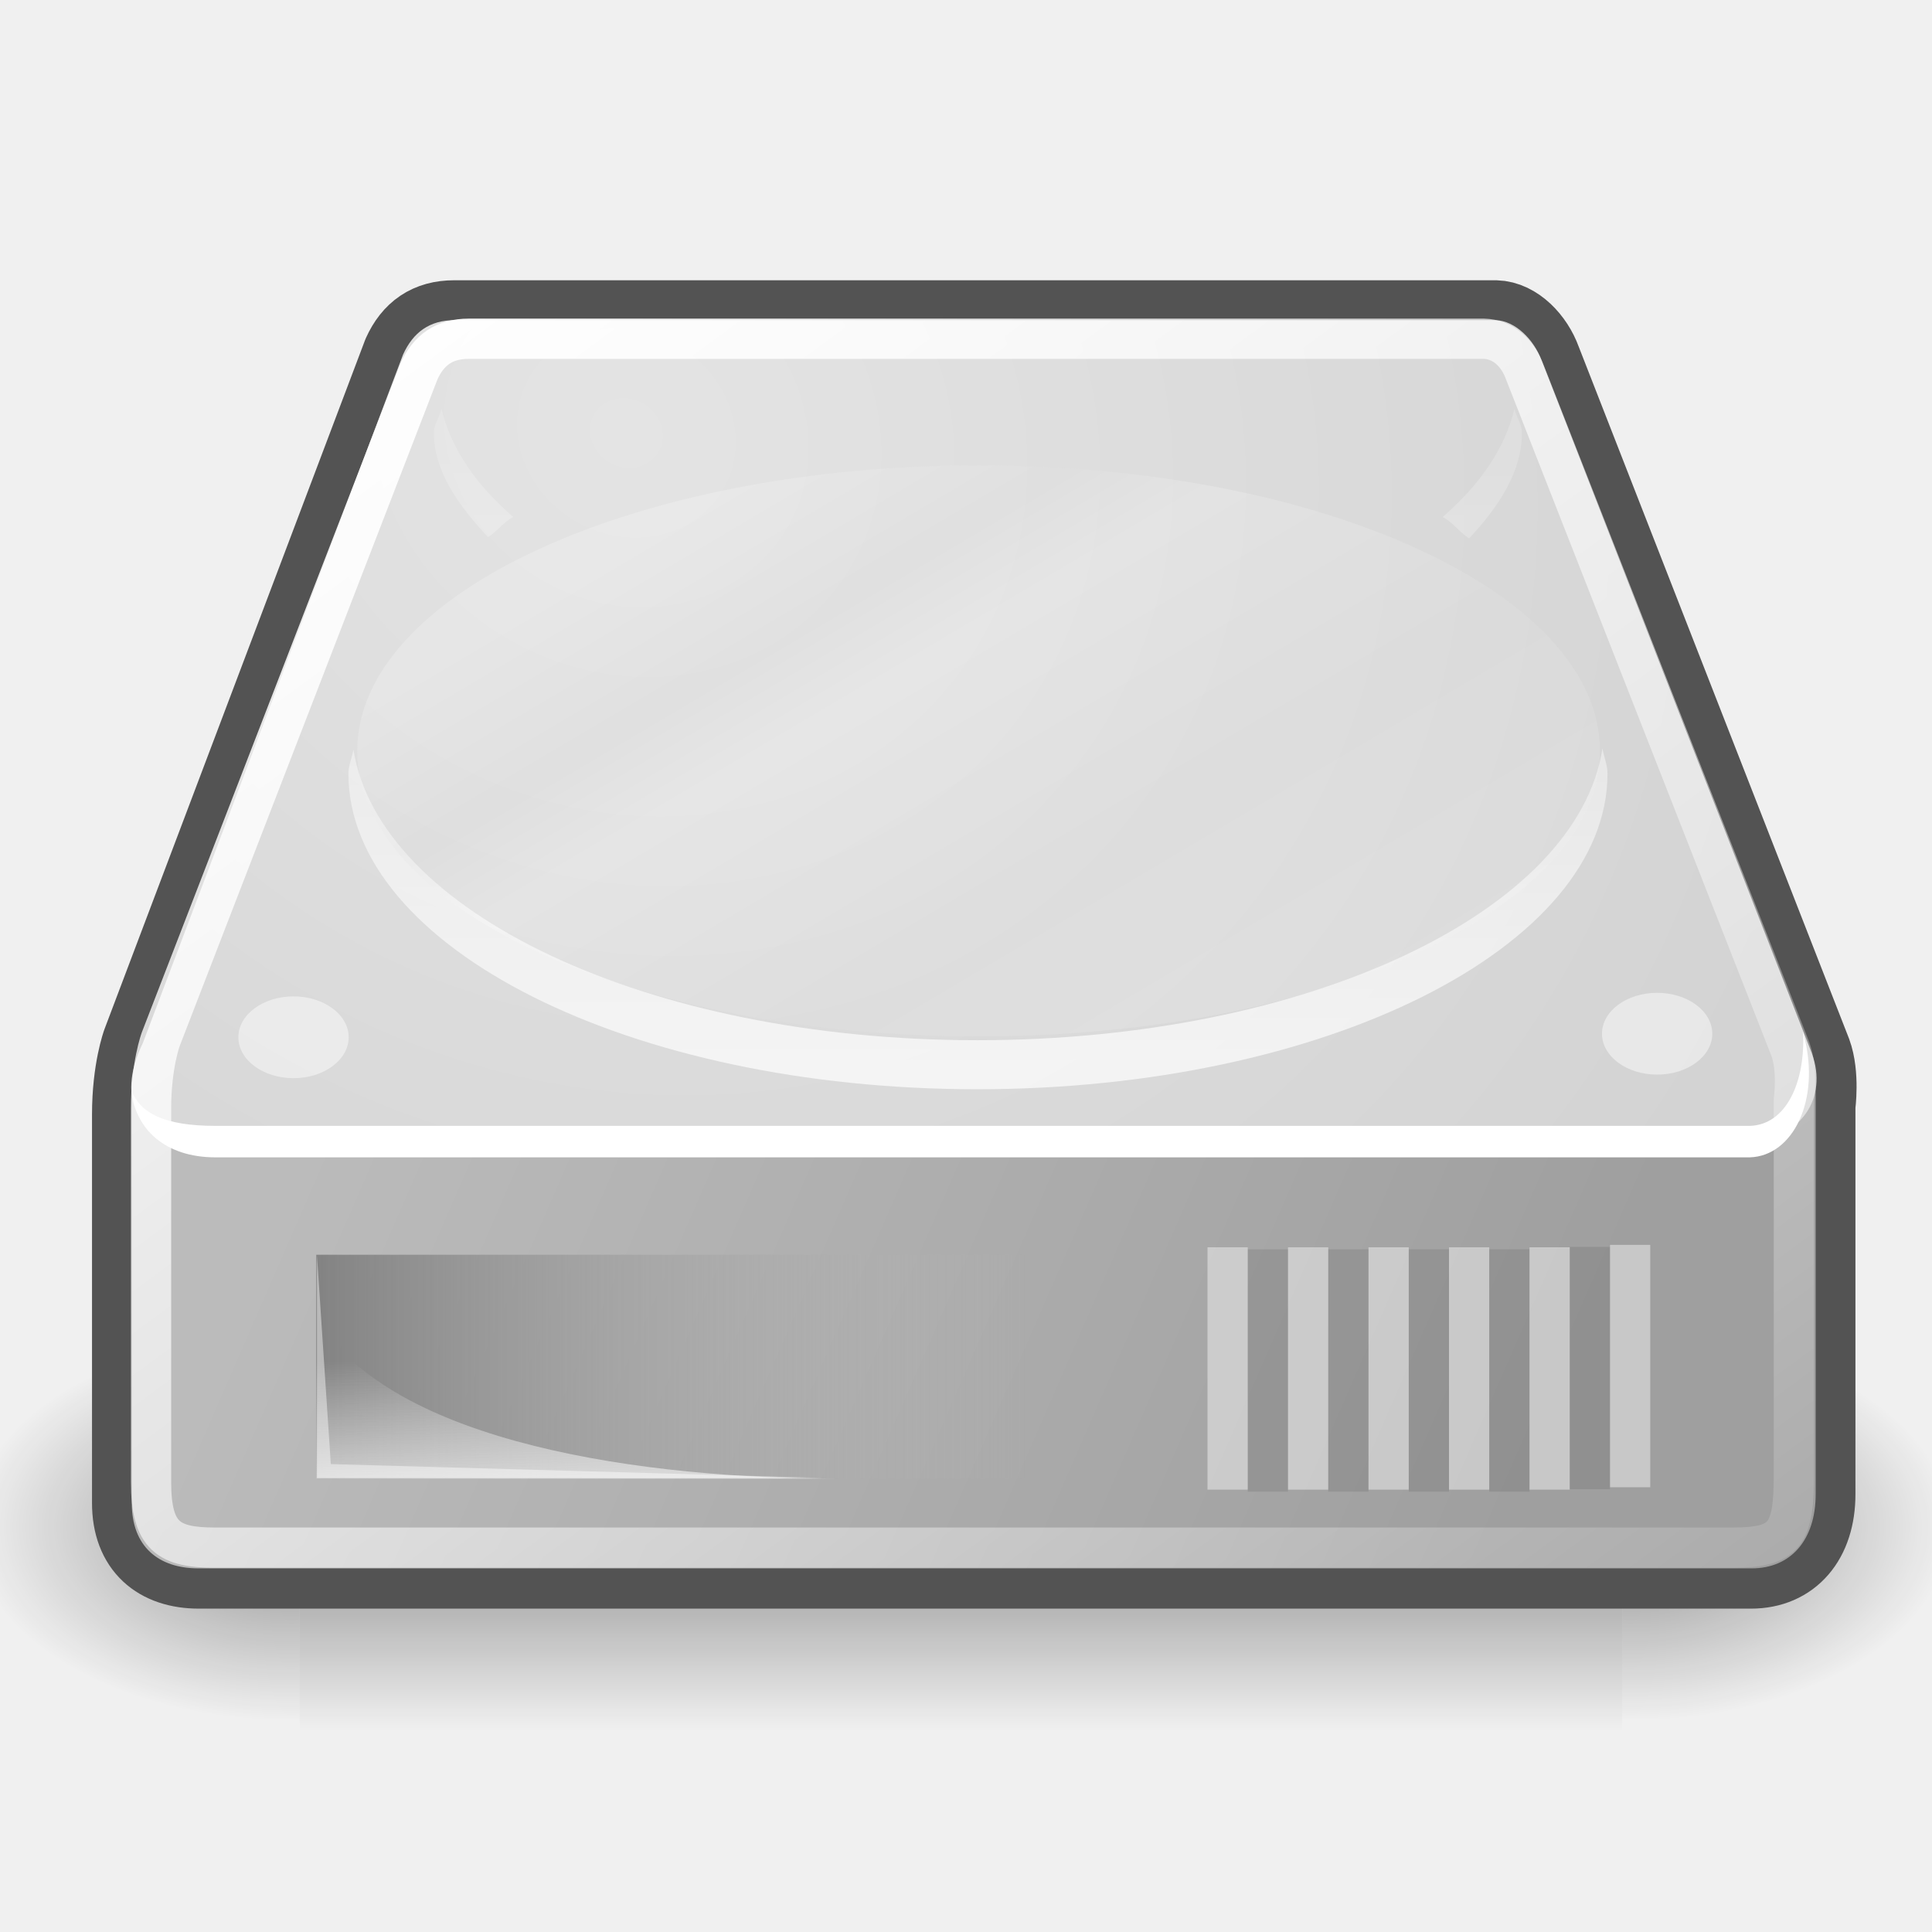
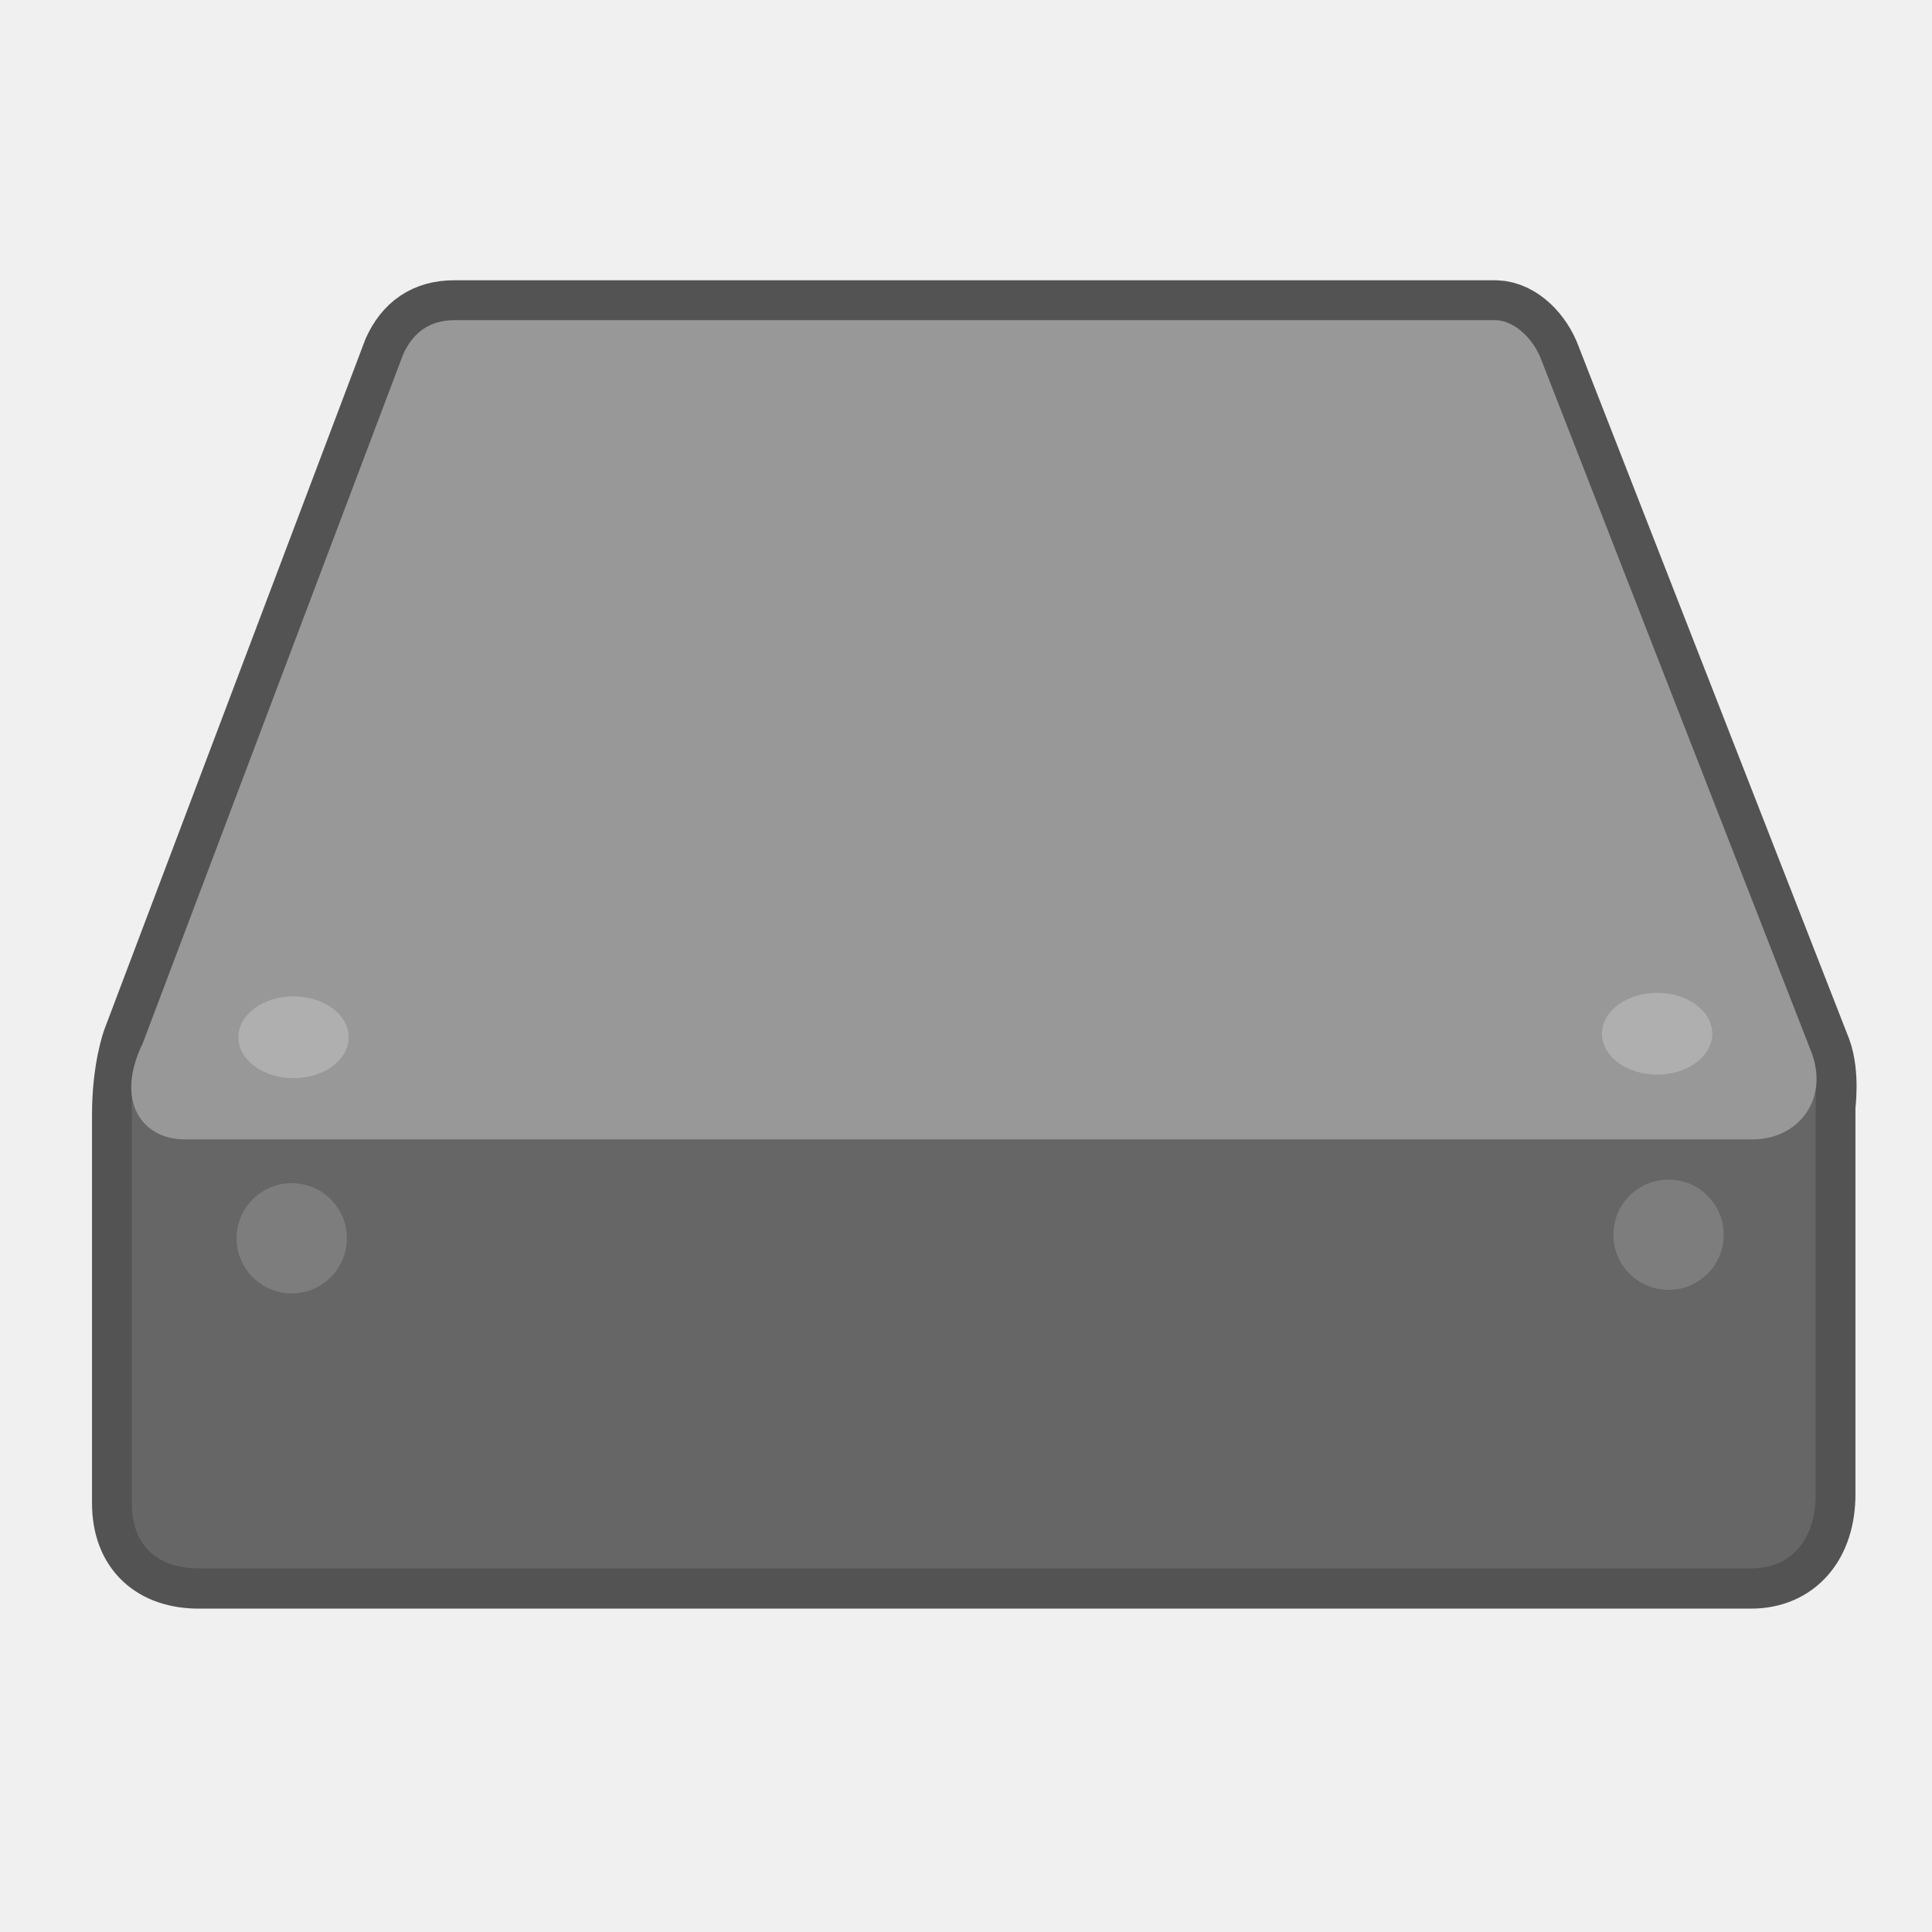
- <svg xmlns="http://www.w3.org/2000/svg" xmlns:xlink="http://www.w3.org/1999/xlink" id="svg2913" height="48px" width="48px">
+ <svg xmlns="http://www.w3.org/2000/svg" xmlns:xlink="http://www.w3.org/1999/xlink" id="svg2913" height="48px" width="48px" version="1.1">
  <defs id="defs3">
    <radialGradient xlink:href="#linearGradient5060" id="radialGradient6719" gradientUnits="userSpaceOnUse" gradientTransform="matrix(-2.774389,0,0,1.969706,112.7623,-872.8854)" cx="605.714" cy="486.648" fx="605.714" fy="486.648" r="117.143" />
    <linearGradient id="linearGradient5060">
      <stop style="stop-color:black;stop-opacity:1;" offset="0" id="stop5062" />
      <stop style="stop-color:black;stop-opacity:0;" offset="1" id="stop5064" />
    </linearGradient>
    <radialGradient xlink:href="#linearGradient5060" id="radialGradient6717" gradientUnits="userSpaceOnUse" gradientTransform="matrix(2.774389,0,0,1.969706,-1891.633,-872.8854)" cx="605.714" cy="486.648" fx="605.714" fy="486.648" r="117.143" />
    <linearGradient id="linearGradient5048">
      <stop style="stop-color:black;stop-opacity:0;" offset="0" id="stop5050" />
      <stop id="stop5056" offset="0.5" style="stop-color:black;stop-opacity:1;" />
      <stop style="stop-color:black;stop-opacity:0;" offset="1" id="stop5052" />
    </linearGradient>
    <linearGradient xlink:href="#linearGradient5048" id="linearGradient6715" gradientUnits="userSpaceOnUse" gradientTransform="matrix(2.774389,0,0,1.969706,-1892.179,-872.8854)" x1="302.857" y1="366.648" x2="302.857" y2="609.505" />
    <linearGradient id="linearGradient2555">
      <stop id="stop2557" offset="0" style="stop-color:#ffffff;stop-opacity:1;" />
      <stop style="stop-color:#e6e6e6;stop-opacity:1;" offset="0.5" id="stop2561" />
      <stop id="stop2563" offset="0.75" style="stop-color:#ffffff;stop-opacity:1;" />
      <stop style="stop-color:#e1e1e1;stop-opacity:1;" offset="0.842" id="stop2565" />
      <stop id="stop2559" offset="1" style="stop-color:#ffffff;stop-opacity:1;" />
    </linearGradient>
    <linearGradient id="linearGradient4274">
      <stop style="stop-color:#ffffff;stop-opacity:0.255;" offset="0" id="stop4276" />
      <stop style="stop-color:#ffffff;stop-opacity:1;" offset="1" id="stop4278" />
    </linearGradient>
    <linearGradient id="linearGradient4264">
      <stop id="stop4266" offset="0" style="stop-color:#000000;stop-opacity:1;" />
      <stop id="stop4268" offset="1" style="stop-color:#000000;stop-opacity:0;" />
    </linearGradient>
    <linearGradient id="linearGradient4254">
      <stop id="stop4256" offset="0" style="stop-color:#ffffff;stop-opacity:1;" />
      <stop id="stop4258" offset="1" style="stop-color:#ffffff;stop-opacity:0;" />
    </linearGradient>
    <linearGradient id="linearGradient4244">
      <stop id="stop4246" offset="0" style="stop-color:#e4e4e4;stop-opacity:1;" />
      <stop id="stop4248" offset="1" style="stop-color:#d3d3d3;stop-opacity:1;" />
    </linearGradient>
    <linearGradient id="linearGradient4236">
      <stop id="stop4238" offset="0" style="stop-color:#eeeeee;stop-opacity:1;" />
      <stop id="stop4240" offset="1" style="stop-color:#eeeeee;stop-opacity:0;" />
    </linearGradient>
    <linearGradient id="linearGradient4228">
      <stop id="stop4230" offset="0" style="stop-color:#bbbbbb;stop-opacity:1;" />
      <stop id="stop4232" offset="1" style="stop-color:#9f9f9f;stop-opacity:1;" />
    </linearGradient>
    <linearGradient id="linearGradient4184">
      <stop id="stop4186" offset="0" style="stop-color:#838383;stop-opacity:1;" />
      <stop id="stop4188" offset="1" style="stop-color:#bbbbbb;stop-opacity:0;" />
    </linearGradient>
    <linearGradient gradientTransform="translate(0.795493,-1.325821)" y2="35.281" x2="24.688" y1="35.281" x1="7.062" gradientUnits="userSpaceOnUse" id="linearGradient4209" xlink:href="#linearGradient4184" />
    <linearGradient gradientUnits="userSpaceOnUse" y2="40.944" x2="36.183" y1="28.481" x1="7.605" id="linearGradient4234" xlink:href="#linearGradient4228" />
    <linearGradient gradientUnits="userSpaceOnUse" y2="33.759" x2="12.222" y1="37.206" x1="12.277" id="linearGradient4242" xlink:href="#linearGradient4236" />
-     <radialGradient gradientUnits="userSpaceOnUse" gradientTransform="matrix(1.286242,0.781698,-0.710782,1.169552,-2.354348,-4.876862)" r="20.936" fy="2.959" fx="15.571" cy="2.959" cx="15.571" id="radialGradient4250" xlink:href="#linearGradient4244" />
    <linearGradient gradientUnits="userSpaceOnUse" y2="47.621" x2="44.096" y1="4.433" x1="12.378" id="linearGradient4260" xlink:href="#linearGradient4254" />
    <radialGradient gradientUnits="userSpaceOnUse" gradientTransform="matrix(1,0,0,0.651032,0,9.455693)" r="23.555" fy="27.096" fx="23.202" cy="27.096" cx="23.202" id="radialGradient4270" xlink:href="#linearGradient4264" />
    <linearGradient gradientUnits="userSpaceOnUse" y2="26.357" x2="23.688" y1="11.319" x1="23.688" id="linearGradient4272" xlink:href="#linearGradient4274" />
    <linearGradient xlink:href="#linearGradient2555" id="linearGradient2553" x1="33.431" y1="31.965" x2="21.748" y2="11.781" gradientUnits="userSpaceOnUse" />
  </defs>
  <g id="layer2">
-     <g transform="matrix(2.45274e-2,0,0,2.086758e-2,45.69054,36.1536)" id="g6707">
-       <rect style="opacity:0.402;color:black;fill:url(#linearGradient6715);fill-opacity:1;fill-rule:nonzero;stroke:none;stroke-width:1;stroke-linecap:round;stroke-linejoin:miter;marker:none;marker-start:none;marker-mid:none;marker-end:none;stroke-miterlimit:4;stroke-dasharray:none;stroke-dashoffset:0;stroke-opacity:1;visibility:visible;display:inline;overflow:visible" id="rect6709" width="1339.633" height="478.357" x="-1559.252" y="-150.697" />
-       <path style="opacity:0.402;color:black;fill:url(#radialGradient6717);fill-opacity:1;fill-rule:nonzero;stroke:none;stroke-width:1;stroke-linecap:round;stroke-linejoin:miter;marker:none;marker-start:none;marker-mid:none;marker-end:none;stroke-miterlimit:4;stroke-dasharray:none;stroke-dashoffset:0;stroke-opacity:1;visibility:visible;display:inline;overflow:visible" d="M -219.619,-150.68 C -219.619,-150.68 -219.619,327.65 -219.619,327.65 C -76.745,328.551 125.781,220.481 125.781,88.454 C 125.781,-43.572 -33.655,-150.68 -219.619,-150.68 z " id="path6711" />
-       <path id="path6713" d="M -1559.252,-150.68 C -1559.252,-150.68 -1559.252,327.65 -1559.252,327.65 C -1702.127,328.551 -1904.652,220.481 -1904.652,88.454 C -1904.652,-43.572 -1745.216,-150.68 -1559.252,-150.68 z " style="opacity:0.402;color:black;fill:url(#radialGradient6719);fill-opacity:1;fill-rule:nonzero;stroke:none;stroke-width:1;stroke-linecap:round;stroke-linejoin:miter;marker:none;marker-start:none;marker-mid:none;marker-end:none;stroke-miterlimit:4;stroke-dasharray:none;stroke-dashoffset:0;stroke-opacity:1;visibility:visible;display:inline;overflow:visible" />
-     </g>
    <path id="path4196" d="M 11.286,7.963 C 10.661,7.963 10.254,8.253 10.004,8.806 C 10.004,8.806 3.536,25.91 3.536,25.91 C 3.536,25.91 3.286,26.581 3.286,27.691 C 3.286,27.691 3.286,37.341 3.286,37.341 C 3.286,38.424 3.943,38.966 4.942,38.966 L 43.504,38.966 C 44.489,38.966 45.098,38.248 45.098,37.122 L 45.098,27.472 C 45.098,27.472 45.204,26.702 45.004,26.16 L 38.286,8.963 C 38.101,8.451 37.649,7.975 37.161,7.963 L 11.286,7.963 z " style="stroke-opacity:1;stroke-dasharray:none;stroke-miterlimit:4;stroke-linejoin:round;stroke-linecap:round;stroke-width:2;stroke:#535353;fill-rule:evenodd;fill-opacity:1;fill:none" />
-     <path id="path4170" d="M 3.274,26.997 L 4.038,26.305 L 41.648,26.367 L 45.11,26.684 L 45.11,37.123 C 45.11,38.248 44.503,38.966 43.518,38.966 L 4.935,38.966 C 3.937,38.966 3.274,38.424 3.274,37.342 L 3.274,26.997 z " style="fill:url(#linearGradient4234);fill-opacity:1.0;fill-rule:evenodd;stroke:none;stroke-width:1.02px;stroke-linecap:butt;stroke-linejoin:miter;stroke-opacity:1" />
-     <path id="path3093" d="M 3.549,25.914 C 2.835,27.379 3.548,28.307 4.585,28.307 C 4.585,28.307 43.585,28.307 43.585,28.307 C 44.704,28.283 45.43,27.295 45.013,26.164 L 38.299,8.954 C 38.115,8.442 37.644,7.966 37.156,7.954 L 11.299,7.954 C 10.674,7.954 10.263,8.257 10.013,8.811 C 10.013,8.811 3.549,25.914 3.549,25.914 z " style="fill:url(#radialGradient4250);fill-opacity:1.0;fill-rule:evenodd;stroke:none;stroke-width:1px;stroke-linecap:butt;stroke-linejoin:miter;stroke-opacity:1" />
-     <rect y="31.174" x="7.858" height="5.562" width="17.625" id="rect4174" style="opacity:1;color:#000000;fill:url(#linearGradient4209);fill-opacity:1;fill-rule:evenodd;stroke:none;stroke-width:2.409;stroke-linecap:round;stroke-linejoin:round;marker:none;marker-start:none;marker-mid:none;marker-end:none;stroke-miterlimit:4;stroke-dasharray:none;stroke-dashoffset:0;stroke-opacity:1;visibility:visible;display:inline;overflow:visible" />
-     <path id="path4194" d="M 7.858,36.737 C 7.858,36.737 7.858,32.725 7.858,32.725 C 9.694,35.904 16.154,36.737 20.795,36.737 C 20.795,36.737 7.858,36.737 7.858,36.737 z " style="opacity:0.811;stroke-opacity:1;stroke-linejoin:miter;stroke-linecap:butt;stroke-width:1px;stroke:none;fill-rule:evenodd;fill-opacity:1.0;fill:url(#linearGradient4242)" />
-     <path id="path4201" d="M 44.796,25.629 C 44.86,26.879 44.382,27.945 43.474,27.972 C 43.474,27.972 5.355,27.972 5.355,27.972 C 4.066,27.972 3.488,27.647 3.271,27.104 C 3.363,28.049 4.097,28.754 5.355,28.754 C 5.355,28.754 43.474,28.754 43.474,28.754 C 44.55,28.721 45.227,27.33 44.826,25.759 L 44.796,25.629 z " style="fill:#ffffff;fill-opacity:1;fill-rule:evenodd;stroke:none;stroke-width:1px;stroke-linecap:butt;stroke-linejoin:miter;stroke-opacity:1" />
-     <path id="path4211" d="M 10.969 10.156 C 10.923 10.357 10.781 10.543 10.781 10.75 C 10.781 11.699 11.372 12.539 12.125 13.344 C 12.365 13.19 12.49 12.989 12.75 12.844 C 11.81 12.028 11.197 11.127 10.969 10.156 z M 37.625 10.156 C 37.396 11.126 36.783 12.029 35.844 12.844 C 36.118 12.997 36.248 13.212 36.5 13.375 C 37.257 12.568 37.812 11.702 37.812 10.75 C 37.812 10.543 37.671 10.357 37.625 10.156 z M 39.812 18.594 C 39.199 22.634 32.514 25.844 24.281 25.844 C 16.069 25.844 9.421 22.651 8.781 18.625 C 8.749 18.822 8.656 19.017 8.656 19.219 C 8.656 23.537 15.645 27.063 24.281 27.062 C 32.917 27.062 39.937 23.537 39.938 19.219 C 39.938 19.006 39.848 18.801 39.812 18.594 z " style="opacity:0.691;color:#000000;fill:url(#linearGradient4272);fill-opacity:1;fill-rule:evenodd;stroke:none;stroke-width:2;stroke-linecap:round;stroke-linejoin:round;marker:none;marker-start:none;marker-mid:none;marker-end:none;stroke-miterlimit:4;stroke-dasharray:none;stroke-dashoffset:0;stroke-opacity:1;visibility:visible;display:inline;overflow:visible" />
-     <path transform="translate(8.838843e-2,0.176776)" d="M 8.574 25.594 A 1.37 1.016 0 1 1  5.834,25.594 A 1.37 1.016 0 1 1  8.574 25.594 z" id="path4224" style="opacity:1;color:#000000;fill:#ffffff;fill-opacity:0.458;fill-rule:evenodd;stroke:none;stroke-width:2;stroke-linecap:round;stroke-linejoin:round;marker:none;marker-start:none;marker-mid:none;marker-end:none;stroke-miterlimit:4;stroke-dasharray:none;stroke-dashoffset:0;stroke-opacity:1;visibility:visible;display:inline;overflow:visible" />
-     <path style="opacity:1;color:#000000;fill:#ffffff;fill-opacity:0.458;fill-rule:evenodd;stroke:none;stroke-width:2;stroke-linecap:round;stroke-linejoin:round;marker:none;marker-start:none;marker-mid:none;marker-end:none;stroke-miterlimit:4;stroke-dasharray:none;stroke-dashoffset:0;stroke-opacity:1;visibility:visible;display:inline;overflow:visible" id="path4226" d="M 8.574 25.594 A 1.37 1.016 0 1 1  5.834,25.594 A 1.37 1.016 0 1 1  8.574 25.594 z" transform="translate(33.96705,8.838804e-2)" />
-     <path style="fill:none;fill-opacity:1;fill-rule:evenodd;stroke:url(#linearGradient4260);stroke-width:1;stroke-linecap:round;stroke-linejoin:round;stroke-miterlimit:4;stroke-dasharray:none;stroke-opacity:1" d="M 11.643,8.416 C 11.041,8.416 10.65,8.695 10.409,9.228 C 10.409,9.228 3.994,25.819 3.994,25.819 C 3.994,25.819 3.753,26.465 3.753,27.534 C 3.753,27.534 3.753,36.824 3.753,36.824 C 3.753,38.178 4.197,38.451 5.348,38.451 L 43.035,38.451 C 44.358,38.451 44.569,38.134 44.569,36.613 L 44.569,27.323 C 44.569,27.323 44.671,26.581 44.479,26.059 L 37.886,9.253 C 37.708,8.761 37.335,8.427 36.865,8.416 L 11.643,8.416 z " id="path4252" />
-     <path style="fill:none;fill-opacity:0.75;fill-rule:evenodd;stroke:#ffffff;stroke-width:1px;stroke-linecap:square;stroke-linejoin:miter;stroke-opacity:0.424" d="M 40.5,31.429 L 40.5,36.45" id="path4282" />
-     <path id="path4284" d="M 38.5,31.489 L 38.5,36.51" style="fill:none;fill-opacity:0.75;fill-rule:evenodd;stroke:#ffffff;stroke-width:1px;stroke-linecap:square;stroke-linejoin:miter;stroke-opacity:0.424" />
-     <path style="fill:none;fill-opacity:0.75;fill-rule:evenodd;stroke:#ffffff;stroke-width:1px;stroke-linecap:square;stroke-linejoin:miter;stroke-opacity:0.424" d="M 36.5,31.489 L 36.5,36.51" id="path4286" />
-     <path id="path4288" d="M 34.5,31.489 L 34.5,36.51" style="fill:none;fill-opacity:0.75;fill-rule:evenodd;stroke:#ffffff;stroke-width:1px;stroke-linecap:square;stroke-linejoin:miter;stroke-opacity:0.424" />
-     <path style="fill:none;fill-opacity:0.75;fill-rule:evenodd;stroke:#ffffff;stroke-width:1px;stroke-linecap:square;stroke-linejoin:miter;stroke-opacity:0.424" d="M 32.5,31.489 L 32.5,36.51" id="path4290" />
-     <path id="path4292" d="M 30.5,31.489 L 30.5,36.51" style="fill:none;fill-opacity:0.75;fill-rule:evenodd;stroke:#ffffff;stroke-width:1px;stroke-linecap:square;stroke-linejoin:miter;stroke-opacity:0.424" />
-     <path id="path4294" d="M 39.5,31.479 L 39.5,36.5" style="opacity:0.097;fill:none;fill-opacity:0.75;fill-rule:evenodd;stroke:#000000;stroke-width:1px;stroke-linecap:square;stroke-linejoin:miter;stroke-opacity:1" />
-     <path style="opacity:0.097;fill:none;fill-opacity:0.75;fill-rule:evenodd;stroke:#000000;stroke-width:1px;stroke-linecap:square;stroke-linejoin:miter;stroke-opacity:1" d="M 37.5,31.539 L 37.5,36.56" id="path4296" />
-     <path id="path4298" d="M 35.5,31.539 L 35.5,36.56" style="opacity:0.097;fill:none;fill-opacity:0.75;fill-rule:evenodd;stroke:#000000;stroke-width:1px;stroke-linecap:square;stroke-linejoin:miter;stroke-opacity:1" />
-     <path style="opacity:0.097;fill:none;fill-opacity:0.75;fill-rule:evenodd;stroke:#000000;stroke-width:1px;stroke-linecap:square;stroke-linejoin:miter;stroke-opacity:1" d="M 33.5,31.539 L 33.5,36.56" id="path4300" />
-     <path id="path4302" d="M 31.5,31.539 L 31.5,36.56" style="opacity:0.097;fill:none;fill-opacity:0.75;fill-rule:evenodd;stroke:#000000;stroke-width:1px;stroke-linecap:square;stroke-linejoin:miter;stroke-opacity:1" />
-     <path id="path4572" d="M 7.875,31.188 L 7.875,36.719 L 20.438,36.719 L 8.219,36.375 L 7.875,31.188 z " style="opacity:0.44;fill:#ffffff;fill-opacity:1;fill-rule:evenodd;stroke:none;stroke-width:1px;stroke-linecap:butt;stroke-linejoin:miter;stroke-opacity:1" />
-     <path style="opacity:0.206;color:#000000;fill:url(#linearGradient2553);fill-opacity:1;fill-rule:evenodd;stroke:none;stroke-width:0.934;stroke-linecap:square;stroke-linejoin:round;marker:none;marker-start:none;marker-mid:none;marker-end:none;stroke-miterlimit:4;stroke-dasharray:none;stroke-dashoffset:0;stroke-opacity:0.424;visibility:visible;display:inline;overflow:visible" id="path2545" d="M 39.875 19.562 A 14.875 6.688 0 1 1  10.125,19.562 A 14.875 6.688 0 1 1  39.875 19.562 z" transform="matrix(1.037815,0,0,1.060747,-1.632878,-2.094626)" />
+     <path id="path4170" d="M 3.274,26.997 L 4.038,26.305 L 41.648,26.367 L 45.11,26.684 L 45.11,37.123 C 45.11,38.248 44.503,38.966 43.518,38.966 L 4.935,38.966 C 3.937,38.966 3.274,38.424 3.274,37.342 L 3.274,26.997 z " style="fill:#666666;fill-opacity:1;fill-rule:evenodd;stroke:none;stroke-width:1.02px;stroke-linecap:butt;stroke-linejoin:miter;stroke-opacity:1" />
+     <path id="path3093" d="M 3.549,25.914 C 2.835,27.379 3.548,28.307 4.585,28.307 C 4.585,28.307 43.585,28.307 43.585,28.307 C 44.704,28.283 45.43,27.295 45.013,26.164 L 38.299,8.954 C 38.115,8.442 37.644,7.966 37.156,7.954 L 11.299,7.954 C 10.674,7.954 10.263,8.257 10.013,8.811 C 10.013,8.811 3.549,25.914 3.549,25.914 z " style="fill:#989898;fill-opacity:1;fill-rule:evenodd;stroke:none;stroke-width:1px;stroke-linecap:butt;stroke-linejoin:miter;stroke-opacity:1" />
+     <path transform="translate(8.838843e-2,0.176776)" d="M 8.574 25.594 A 1.37 1.016 0 1 1  5.834,25.594 A 1.37 1.016 0 1 1  8.574 25.594 z" id="path4224" style="opacity:1;color:#000000;fill:#cacaca;fill-opacity:0.459;fill-rule:evenodd;stroke:none;stroke-width:2;stroke-linecap:round;stroke-linejoin:round;marker:none;marker-start:none;marker-mid:none;marker-end:none;stroke-miterlimit:4;stroke-dasharray:none;stroke-dashoffset:0;stroke-opacity:1;visibility:visible;display:inline;overflow:visible" />
+     <path style="opacity:1;color:#000000;fill:#cacaca;fill-opacity:0.459;fill-rule:evenodd;stroke:none;stroke-width:2;stroke-linecap:round;stroke-linejoin:round;marker:none;marker-start:none;marker-mid:none;marker-end:none;stroke-miterlimit:4;stroke-dasharray:none;stroke-dashoffset:0;stroke-opacity:1;visibility:visible;display:inline;overflow:visible" id="path4226" d="M 8.574 25.594 A 1.37 1.016 0 1 1  5.834,25.594 A 1.37 1.016 0 1 1  8.574 25.594 z" transform="translate(33.96705,8.838804e-2)" />
+     <path style="fill:none;fill-opacity:1;fill-rule:evenodd;stroke:none;stroke-width:1;stroke-linecap:round;stroke-linejoin:round;stroke-miterlimit:4;stroke-dasharray:none;stroke-opacity:1" d="M 11.643,8.416 C 11.041,8.416 10.65,8.695 10.409,9.228 C 10.409,9.228 3.994,25.819 3.994,25.819 C 3.994,25.819 3.753,26.465 3.753,27.534 C 3.753,27.534 3.753,36.824 3.753,36.824 C 3.753,38.178 4.197,38.451 5.348,38.451 L 43.035,38.451 C 44.358,38.451 44.569,38.134 44.569,36.613 L 44.569,27.323 C 44.569,27.323 44.671,26.581 44.479,26.059 L 37.886,9.253 C 37.708,8.761 37.335,8.427 36.865,8.416 L 11.643,8.416 z " id="path4252" />
+     <path transform="matrix(1,0,0,1.347826,0.04419398,-3.731387)" d="m 8.574,25.594 a 1.37,1.016 0 1 1 -2.74,0 1.37,1.016 0 1 1 2.74,0 z" id="path4224-0" style="color:#000000;fill:#989898;fill-opacity:0.459;fill-rule:evenodd;stroke:none;stroke-width:2;marker:none;visibility:visible;display:inline;overflow:visible" />
+     <path transform="matrix(1,0,0,1.347826,34.25048,-3.819776)" d="m 8.574,25.594 a 1.37,1.016 0 1 1 -2.74,0 1.37,1.016 0 1 1 2.74,0 z" id="path4224-0-6" style="color:#000000;fill:#989898;fill-opacity:0.459;fill-rule:evenodd;stroke:none;stroke-width:2;marker:none;visibility:visible;display:inline;overflow:visible" />
  </g>
</svg>
